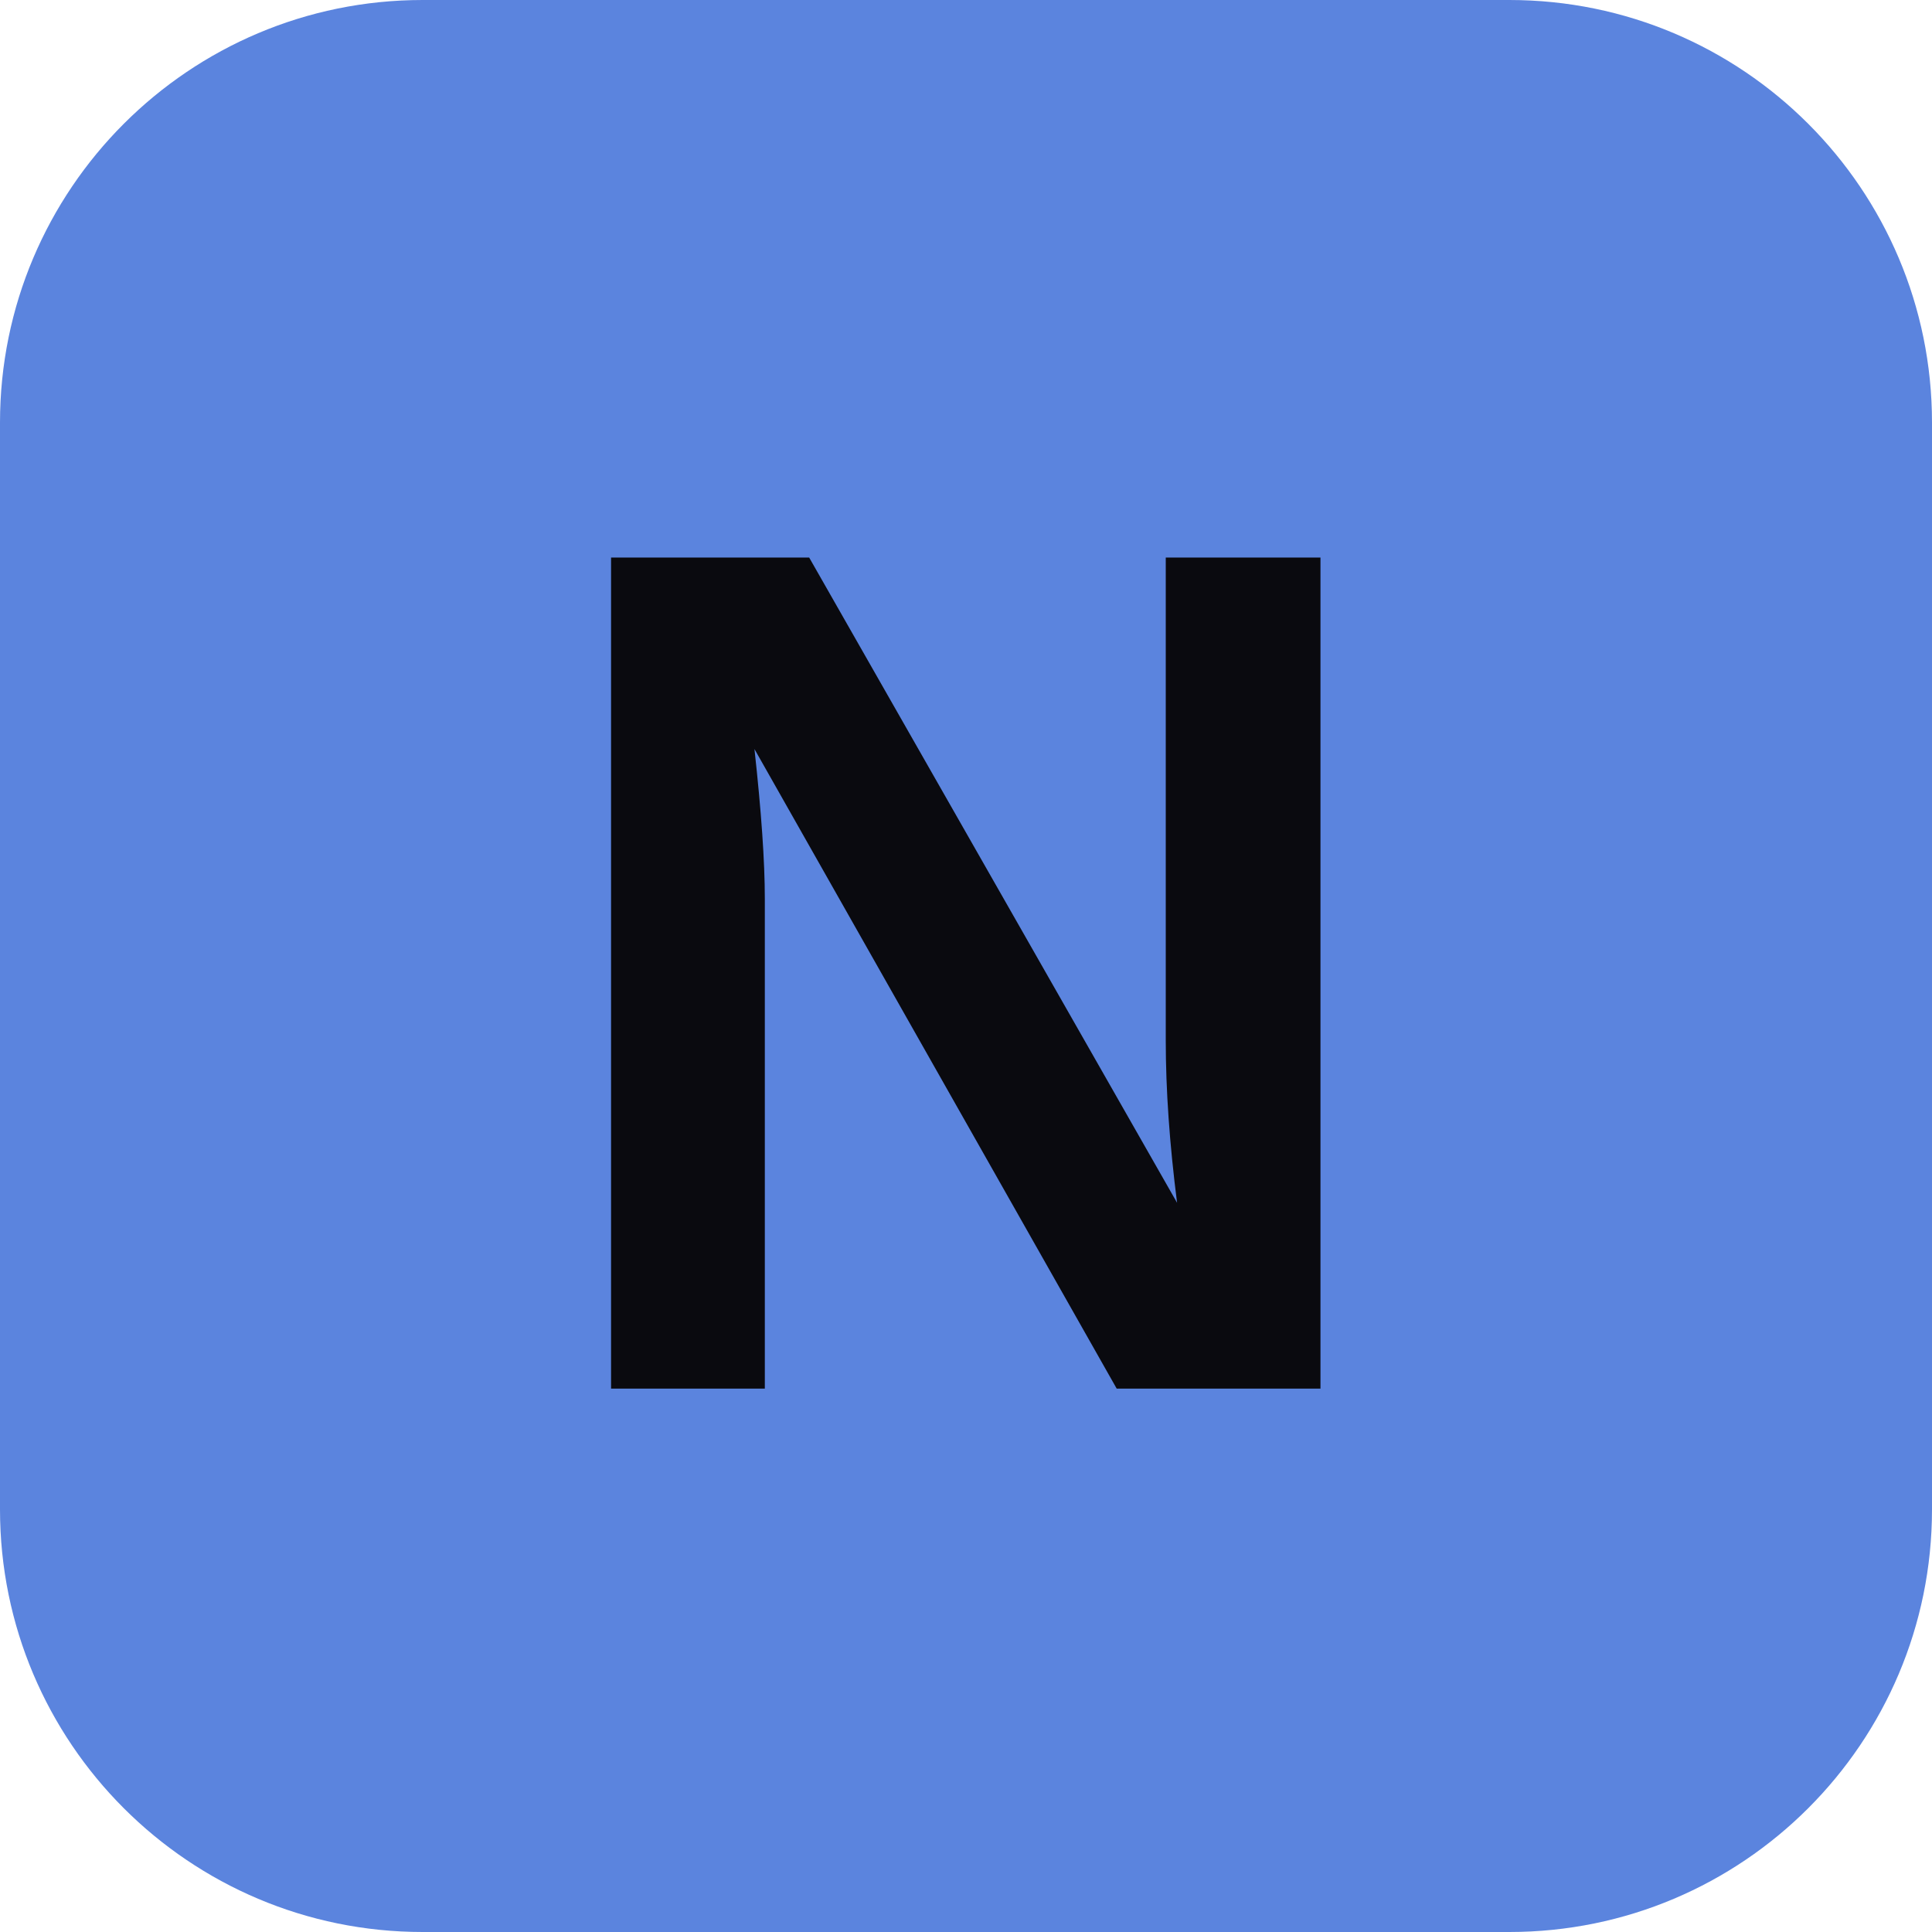
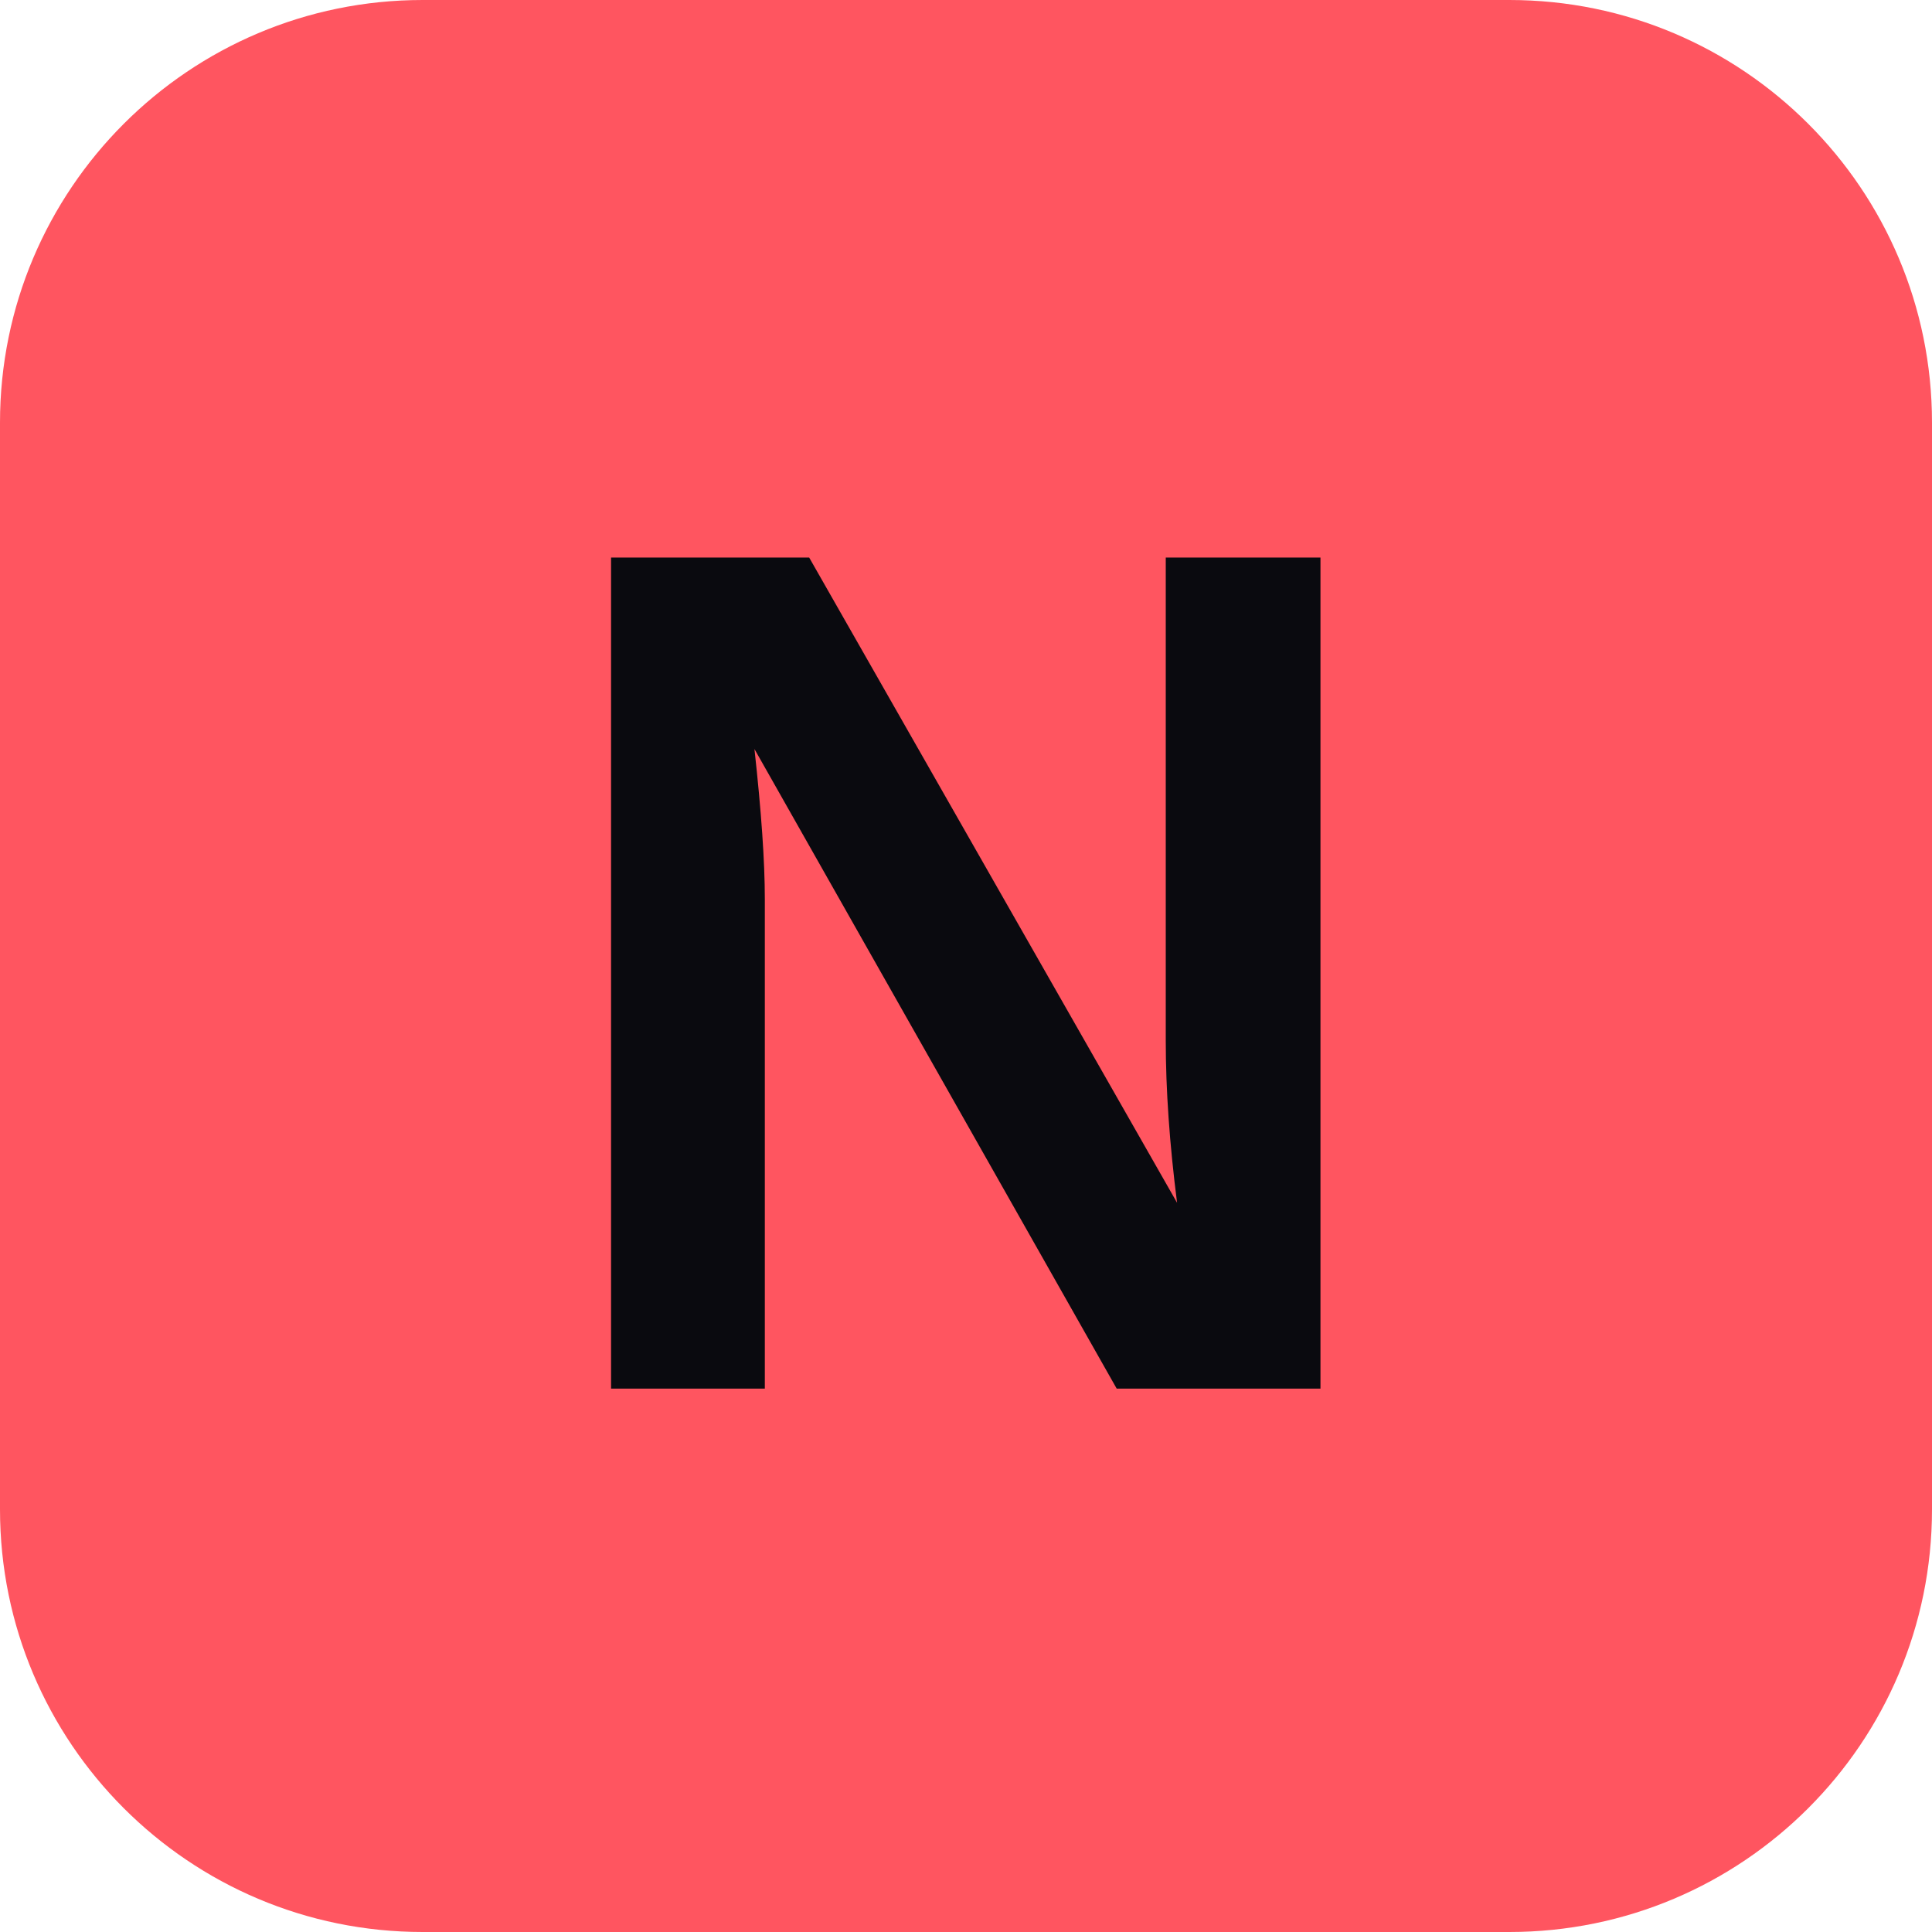
<svg xmlns="http://www.w3.org/2000/svg" viewBox="0 0 32 32">
-   <rect width="32" height="32" rx="7" fill="#5B84DE" />
+   <rect width="32" height="32" rx="7" fill="#FF5560" />
  <text x="16" y="23" text-anchor="middle" font-family="Arial, sans-serif" font-weight="900" font-size="20" fill="#0A0A0F">N</text>
</svg>
